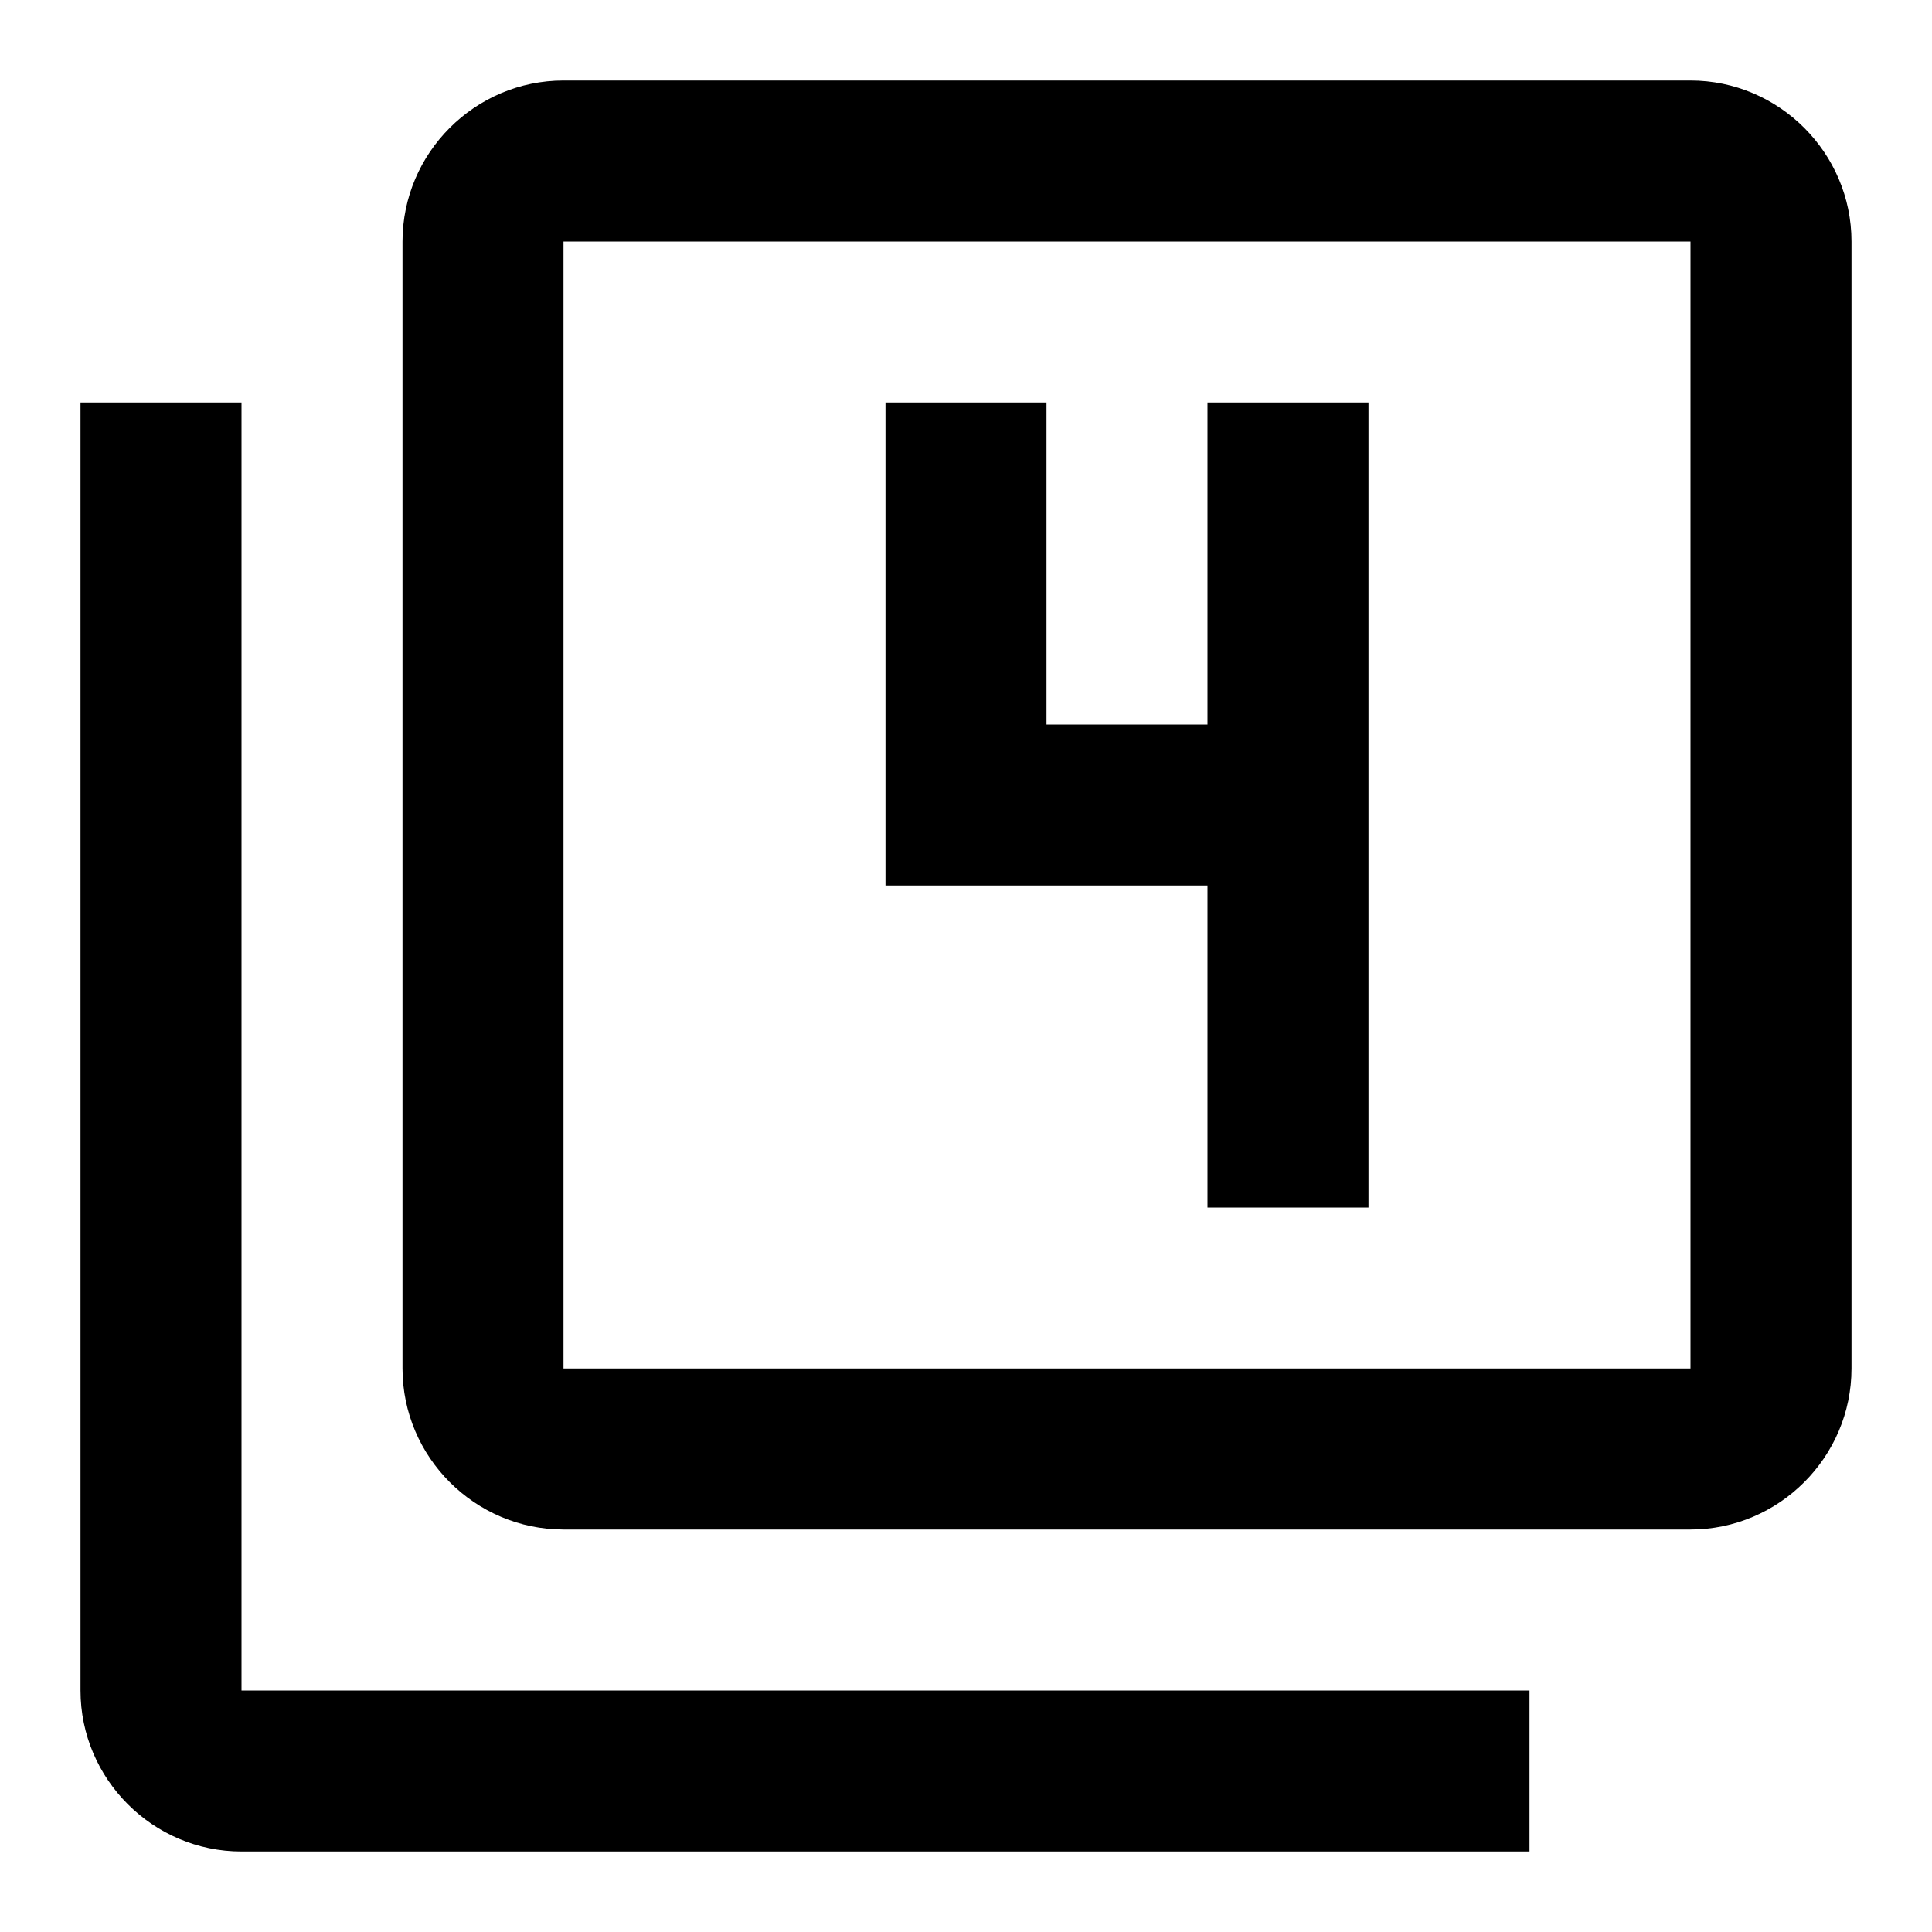
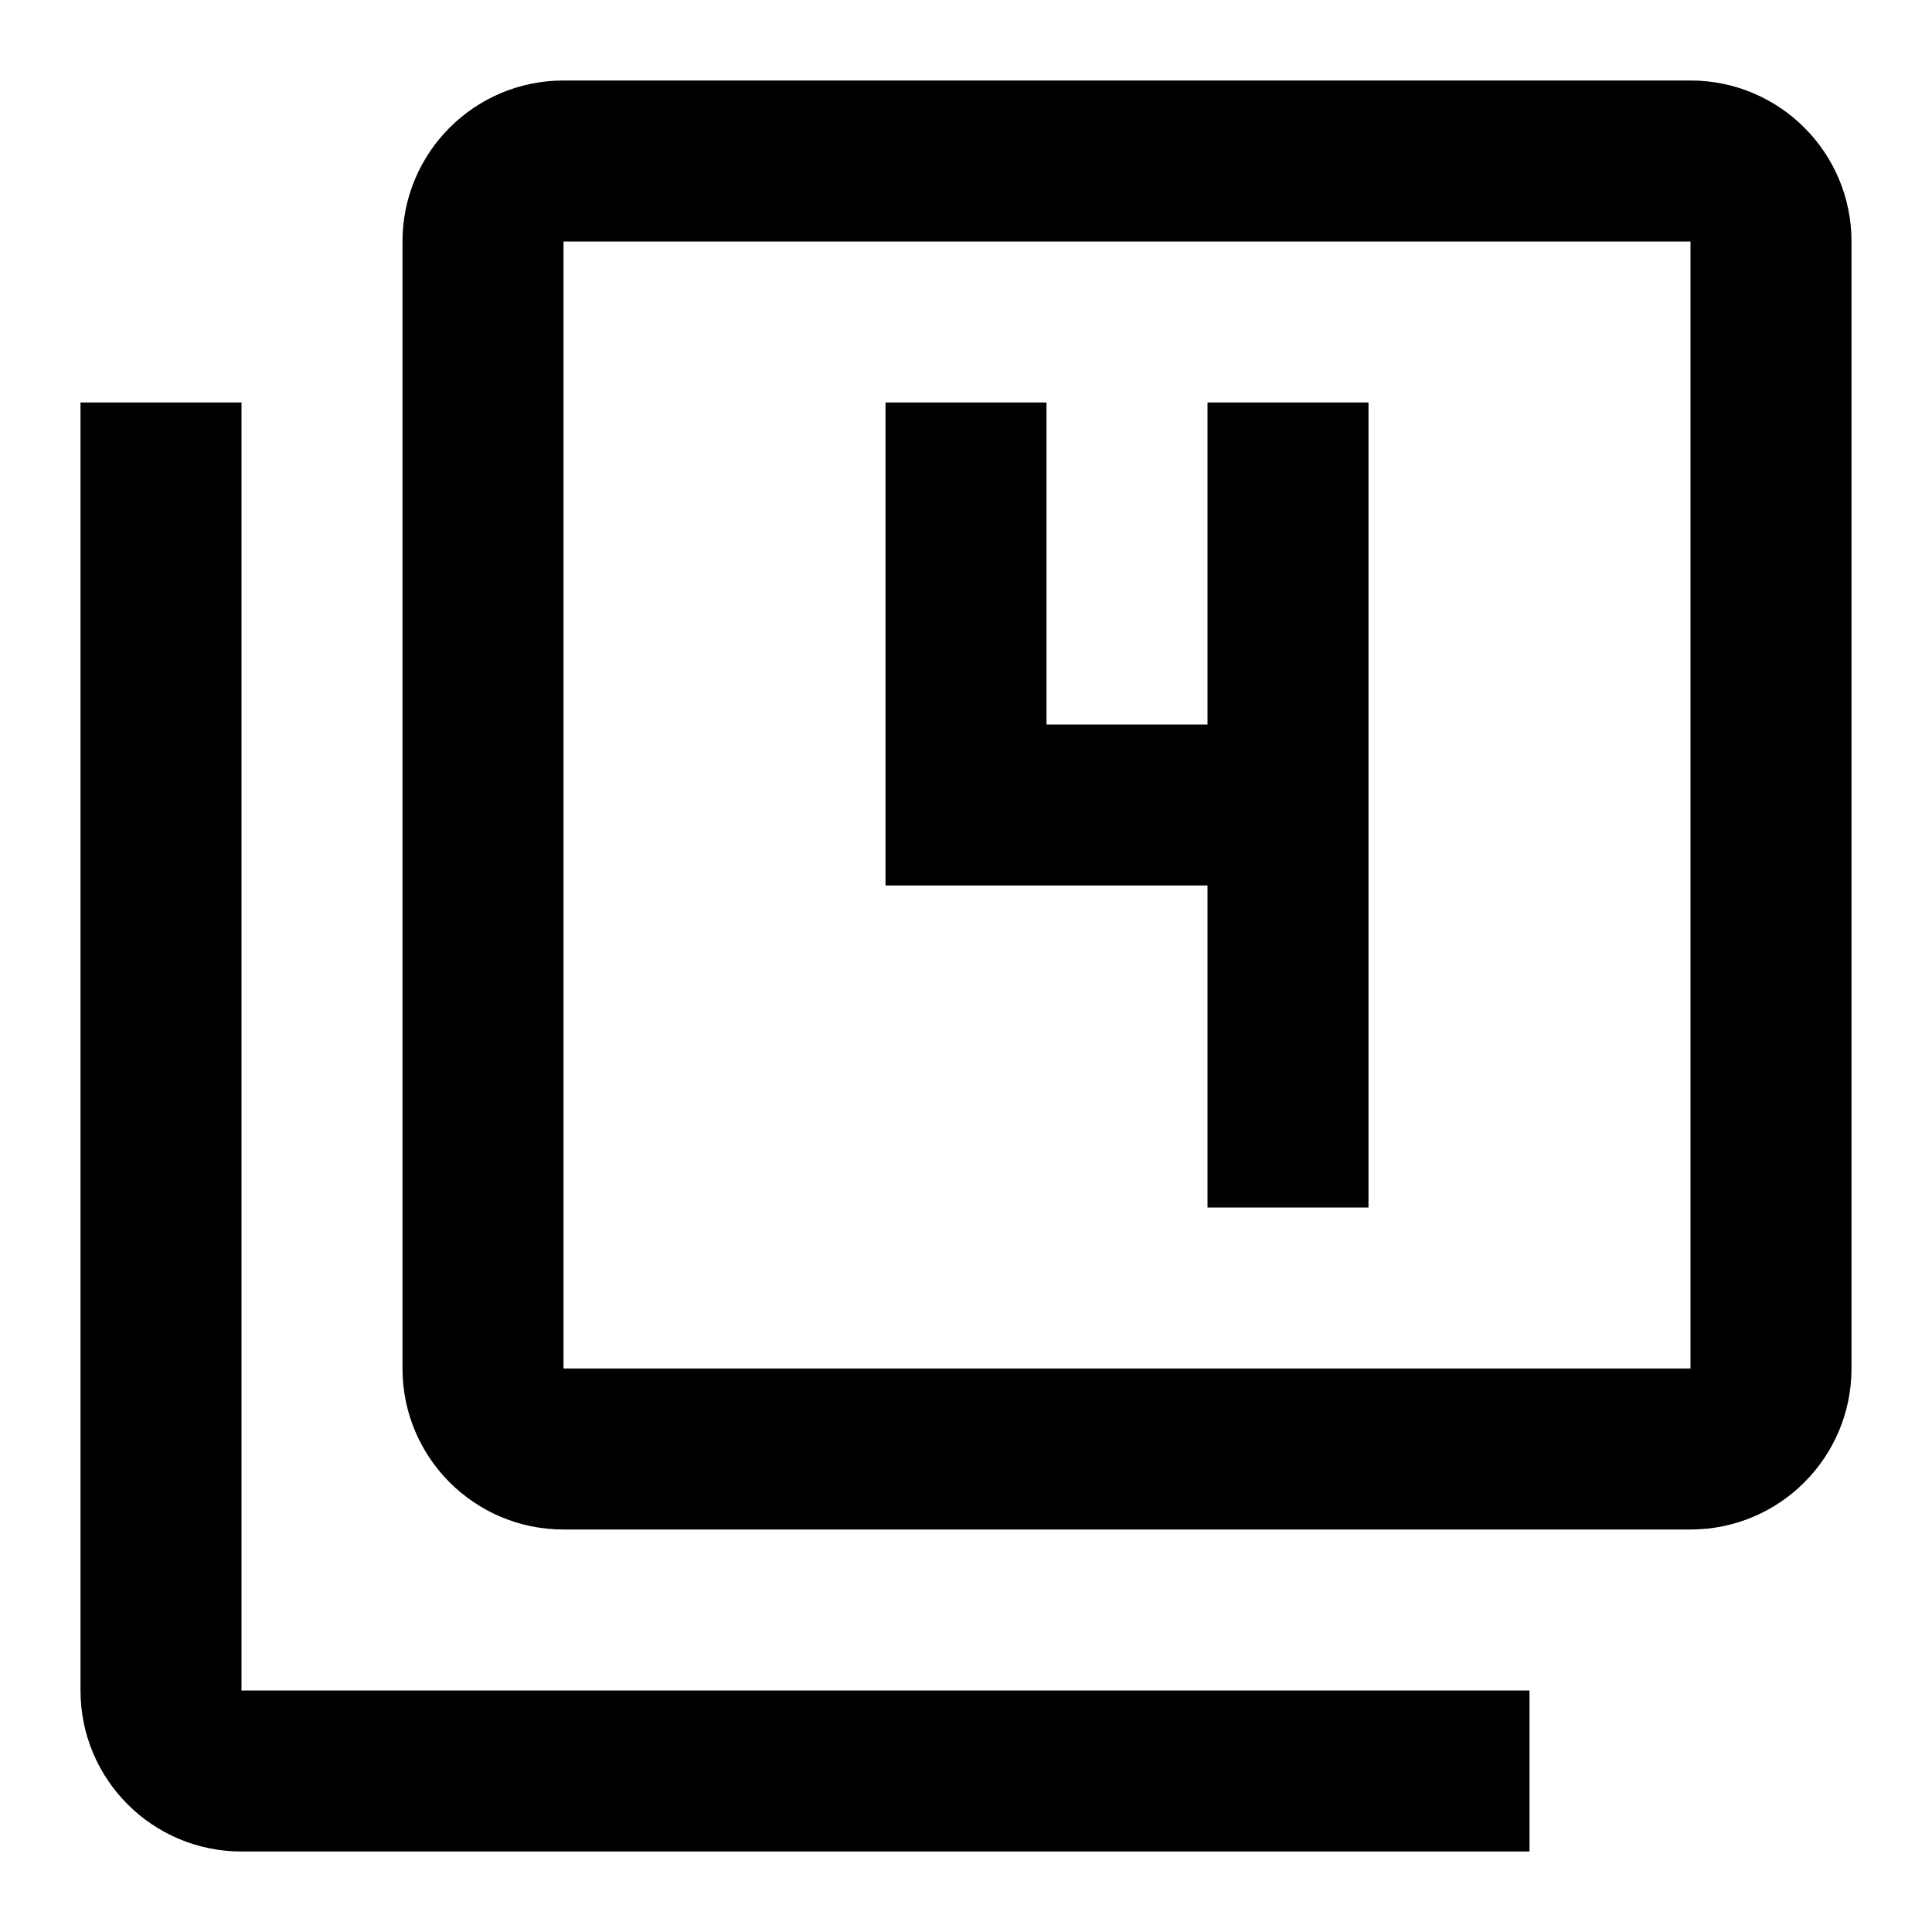
- <svg xmlns="http://www.w3.org/2000/svg" width="24" height="24" viewBox="0 0 24 24">
-   <path d="M0 0h24v24h-24z" fill="none" />
-   <path d="M3 5h-2v16c0 1.1.9 2 2 2h16v-2h-16v-16zm12 10h2v-10h-2v4h-2v-4h-2v6h4v4zm6-14h-14c-1.1 0-2 .9-2 2v14c0 1.1.9 2 2 2h14c1.1 0 2-.9 2-2v-14c0-1.1-.9-2-2-2zm0 16h-14v-14h14v14z" />
+ <svg xmlns="http://www.w3.org/2000/svg" width="48" height="48" viewBox="0 0 48 48">
+   <path d="M6 10H2v32c0 2.21 1.79 4 4 4h32v-4H6V10zm24 20h4V10h-4v8h-4v-8h-4v12h8v8zM42 2H14c-2.21 0-4 1.79-4 4v28c0 2.21 1.79 4 4 4h28c2.21 0 4-1.79 4-4V6c0-2.21-1.79-4-4-4zm0 32H14V6h28v28z" />
</svg>
